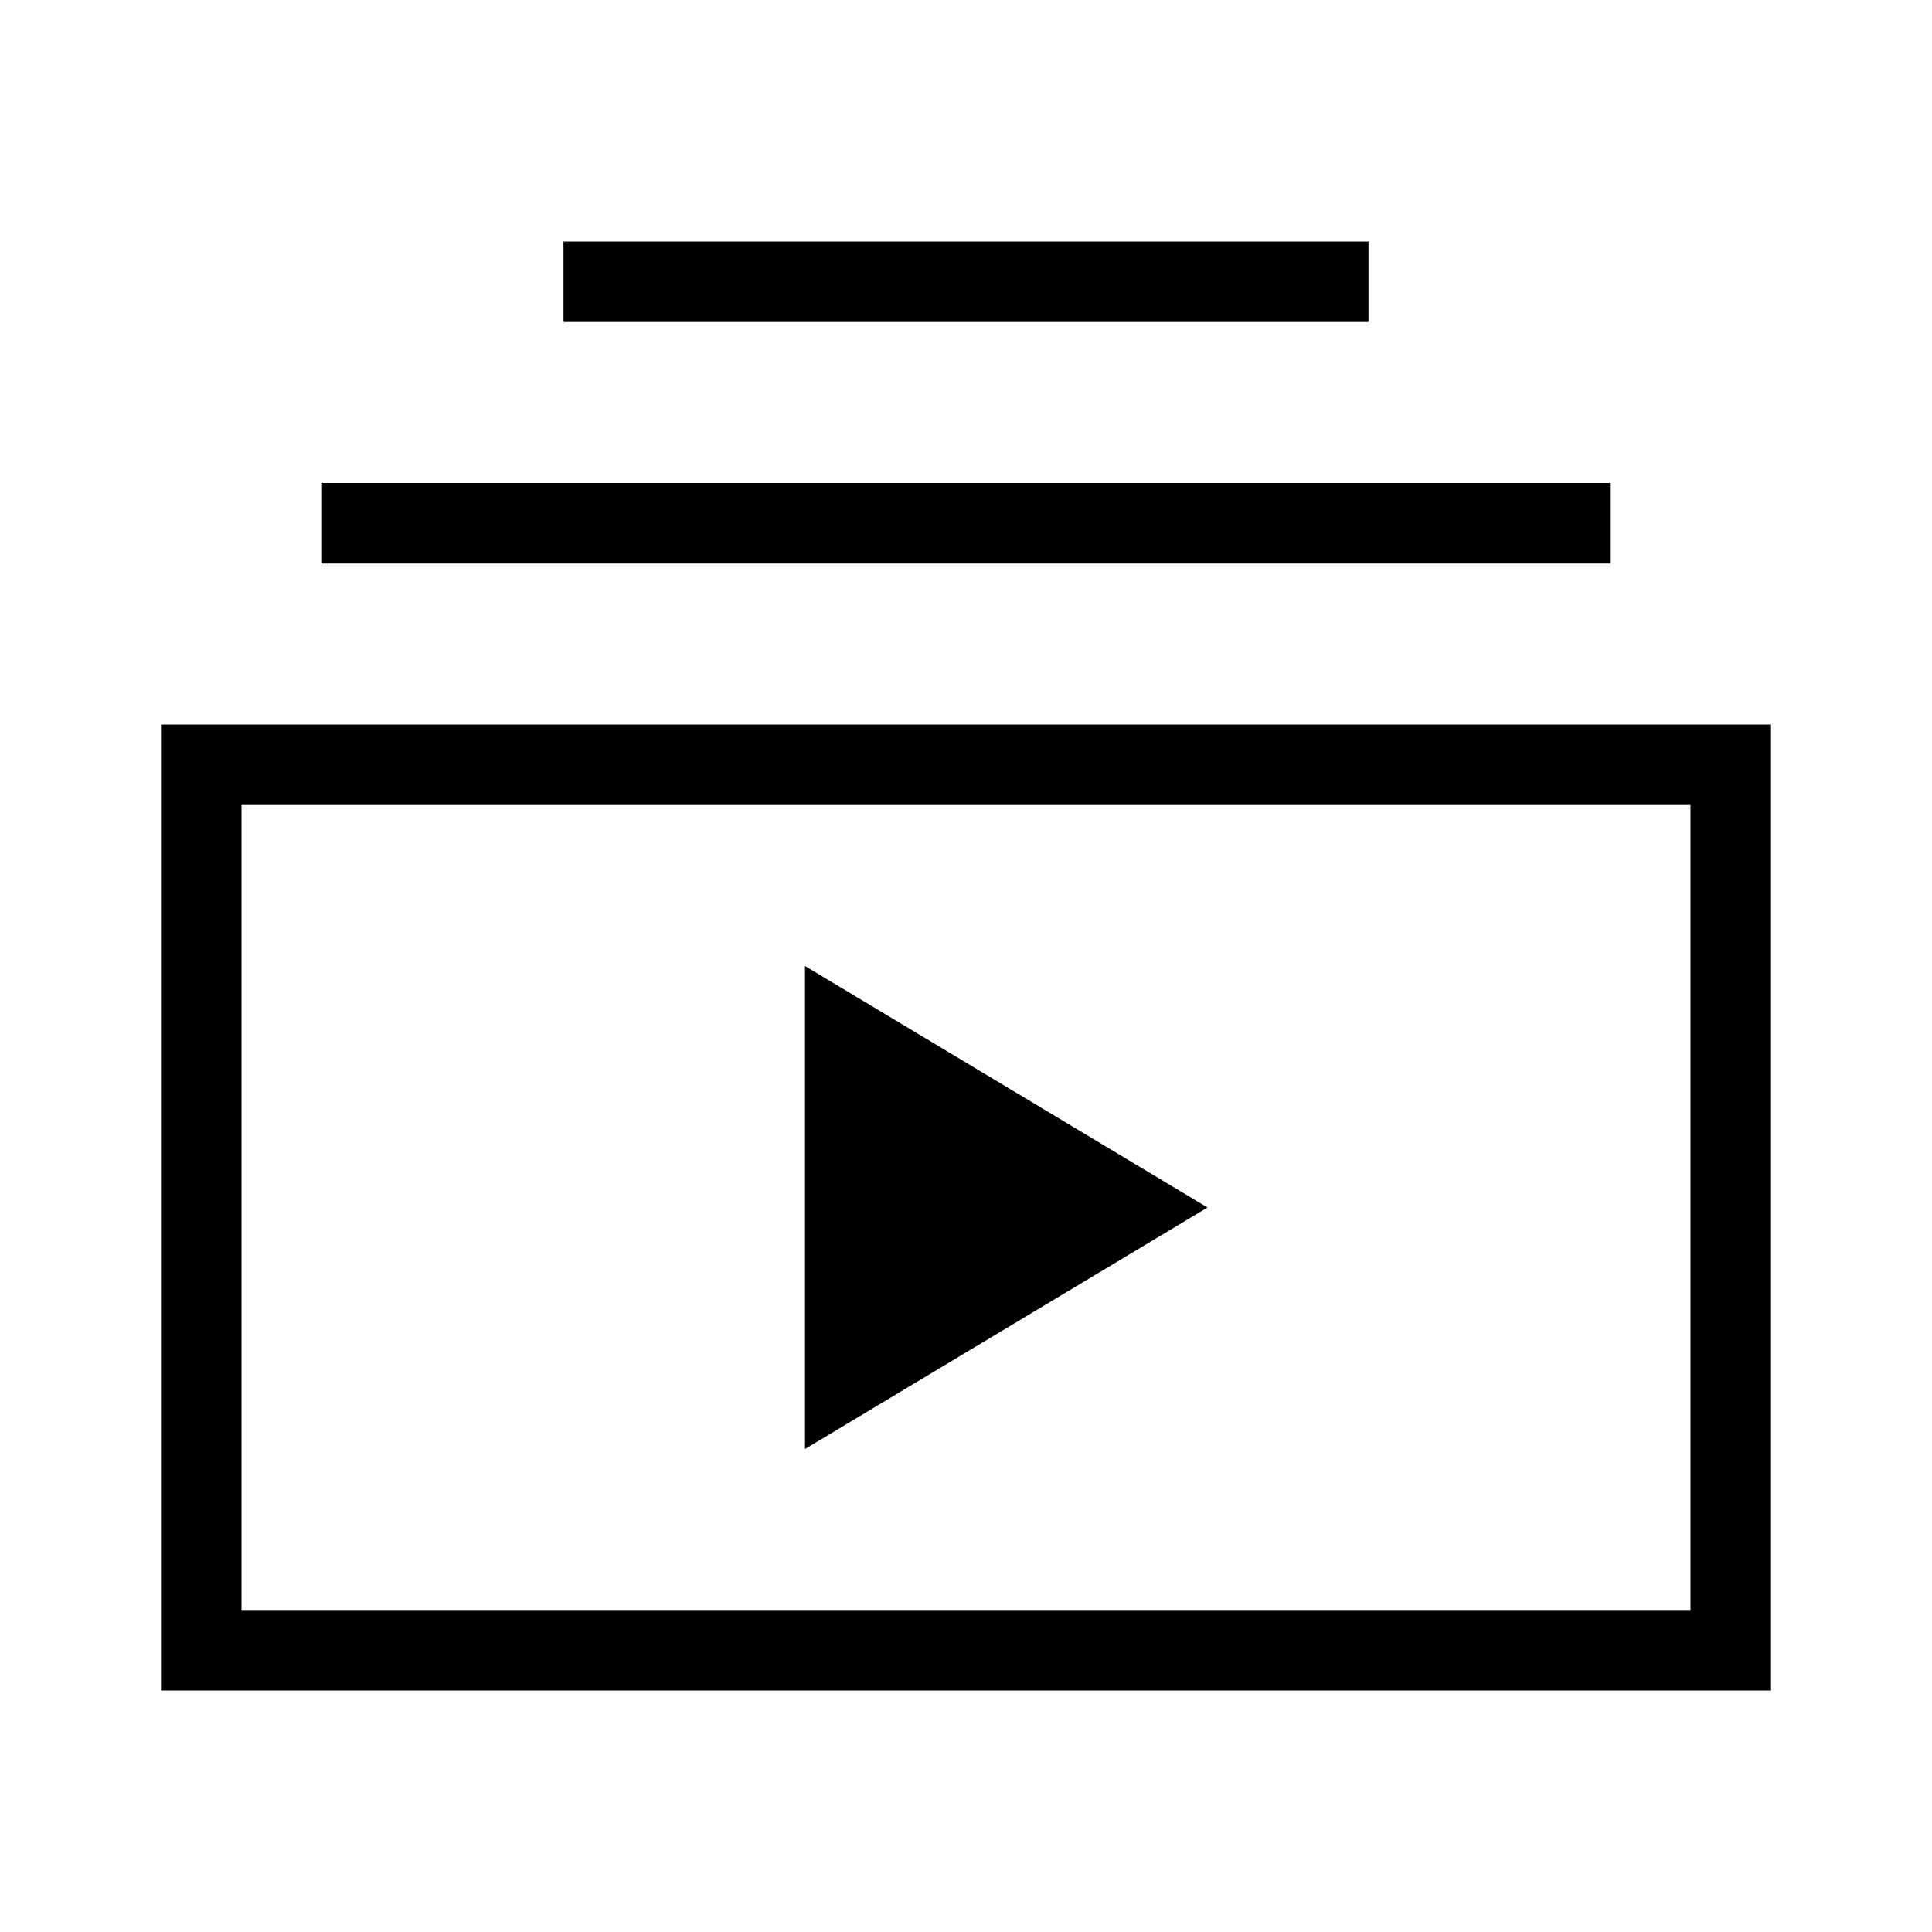
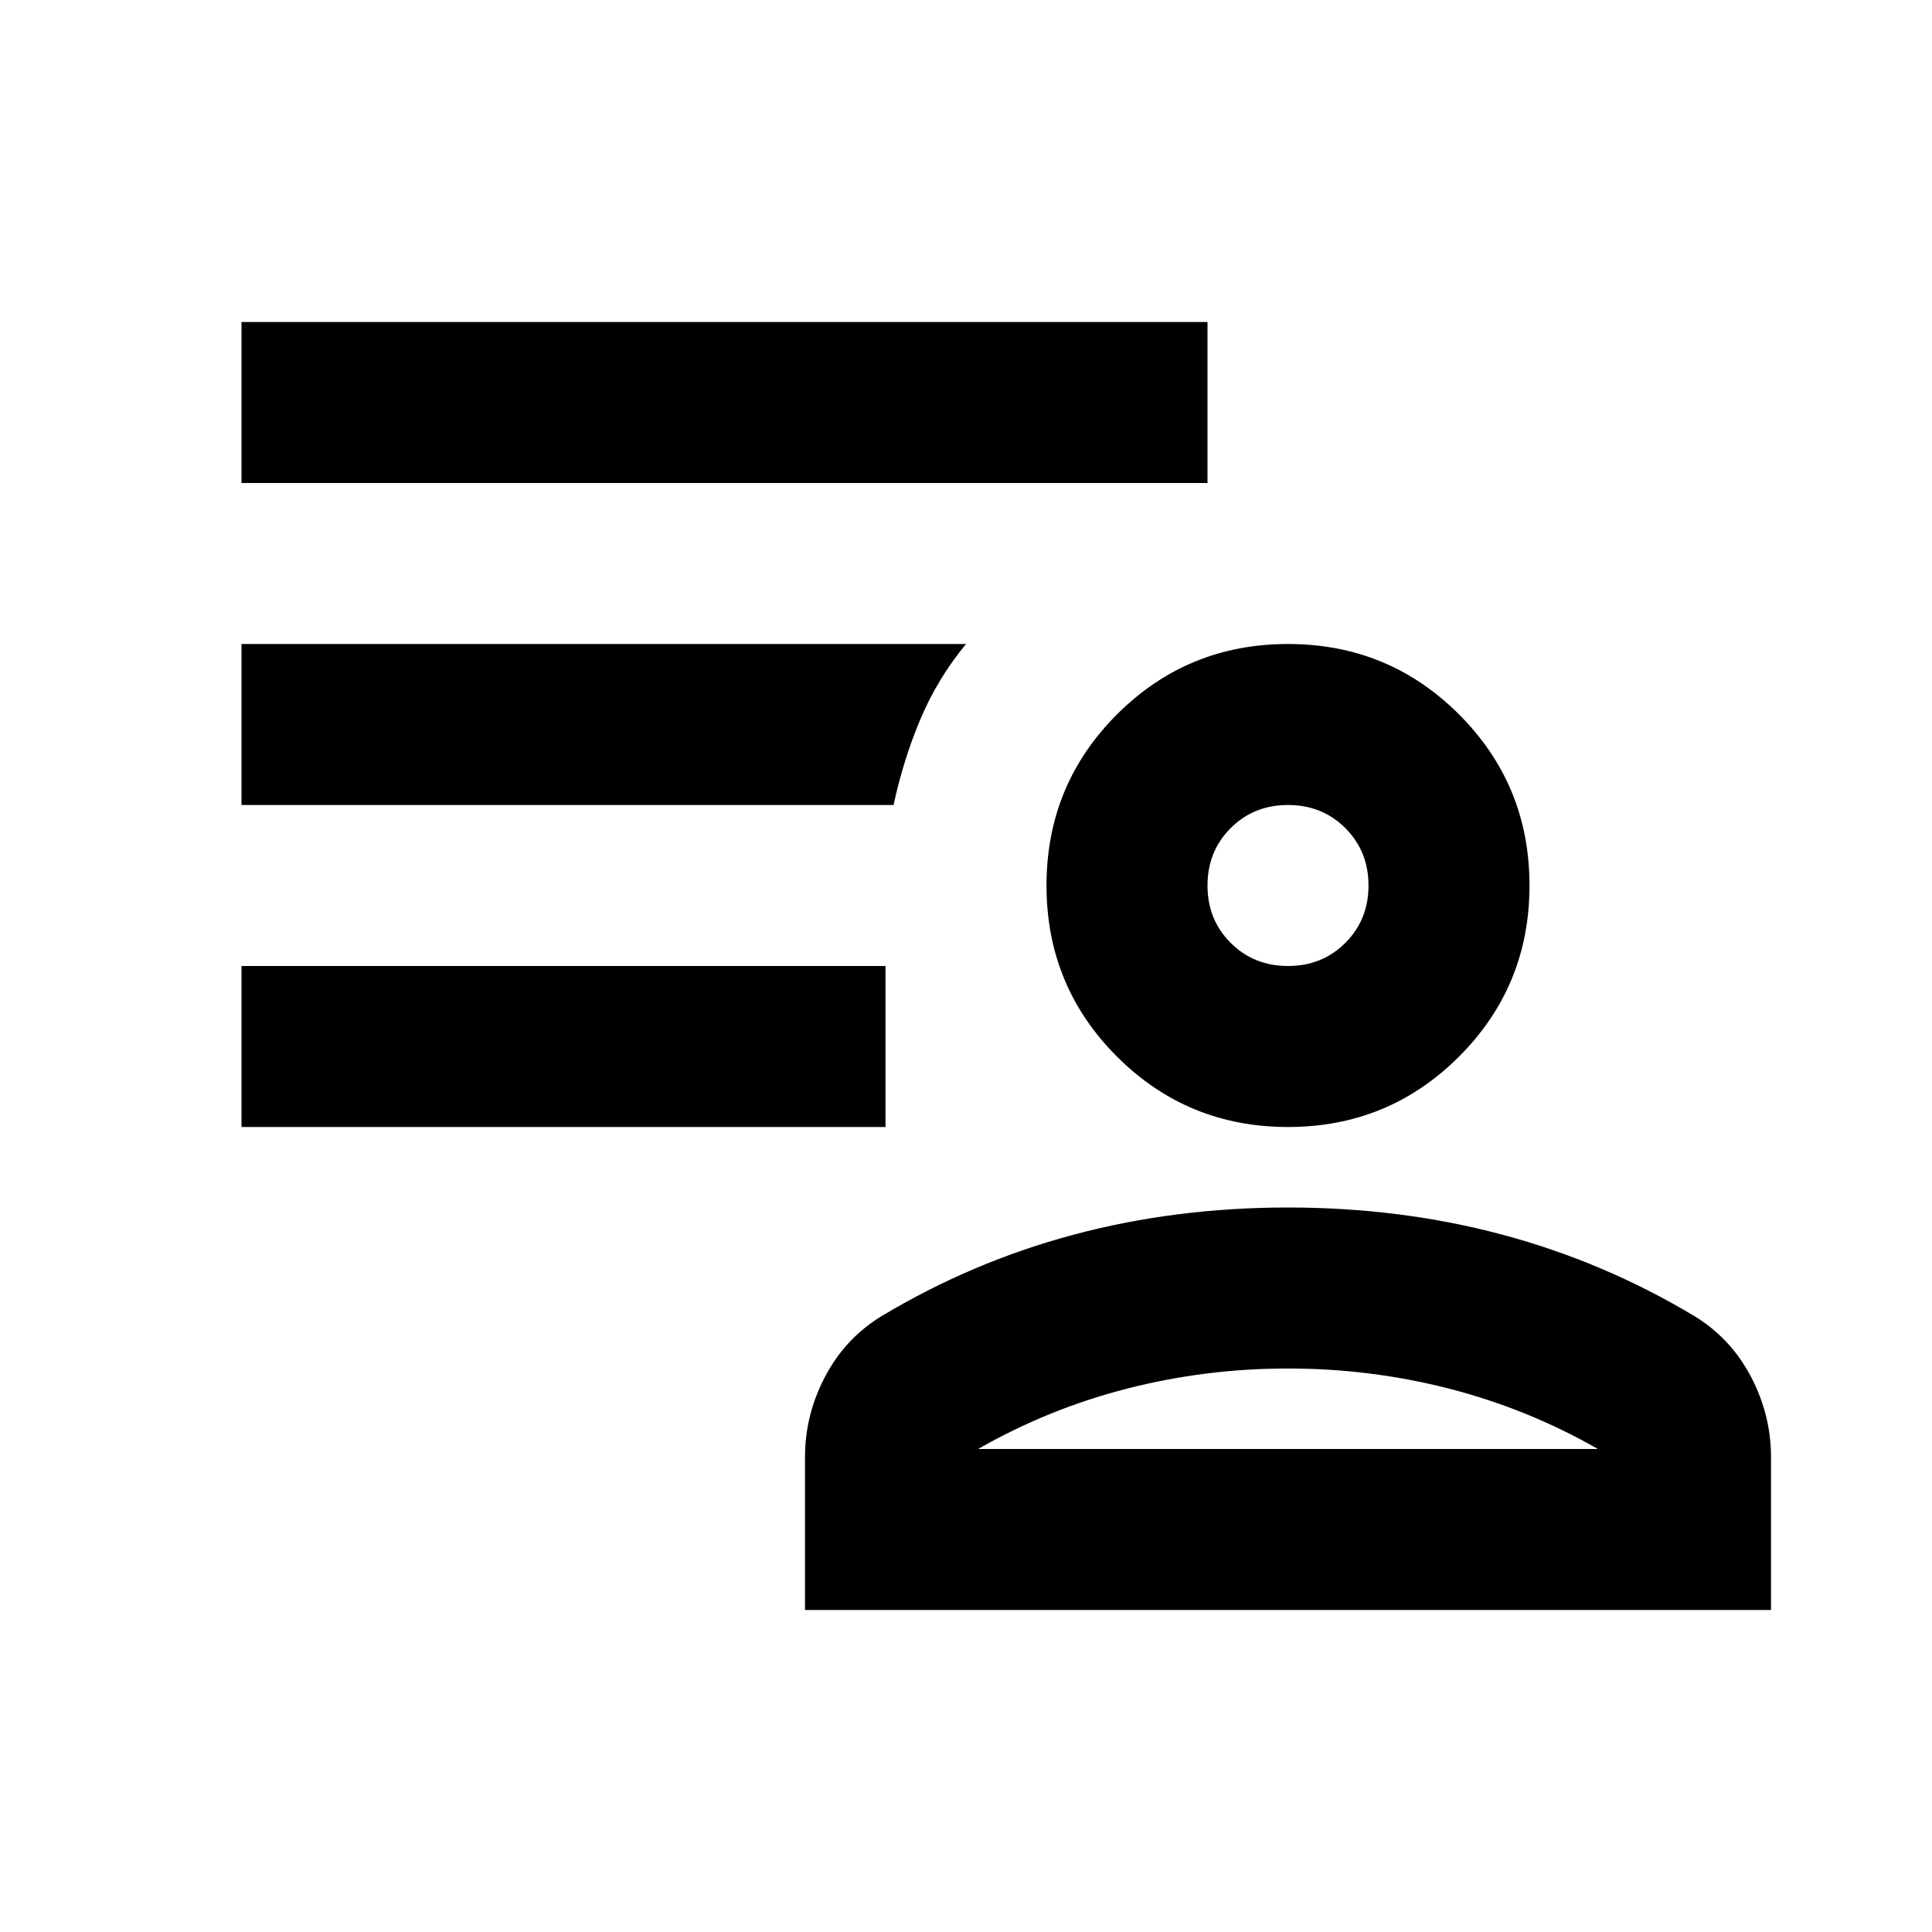
- <svg xmlns="http://www.w3.org/2000/svg" viewBox="0 0 24 24" preserveAspectRatio="xMidYMid meet" focusable="false" class="style-scope yt-icon" style="pointer-events: none; display: block; width: 100%; height: 100%;">
-   <g class="style-scope yt-icon">
-     <path d="M10,18v-6l5,3L10,18z M17,3H7v1h10V3z M20,6H4v1h16V6z M22,9H2v12h20V9z M3,10h18v10H3V10z" class="style-scope yt-icon" />
-   </g>
+ <svg xmlns="http://www.w3.org/2000/svg" height="24px" viewBox="0 -960 960 960" width="24px" fill="#000000">
+   <path d="M640-400q-50 0-85-35t-35-85q0-50 35-85t85-35q50 0 85 35t35 85q0 50-35 85t-85 35ZM400-160v-76q0-21 10-40t28-30q45-27 95.5-40.5T640-360q56 0 106.5 13.5T842-306q18 11 28 30t10 40v76H400Zm86-80h308q-35-20-74-30t-80-10q-41 0-80 10t-74 30Zm154-240q17 0 28.5-11.5T680-520q0-17-11.5-28.5T640-560q-17 0-28.5 11.5T600-520q0 17 11.5 28.5T640-480Zm0-40Zm0 280ZM120-400v-80h320v80H120Zm0-320v-80h480v80H120Zm324 160H120v-80h360q-14 17-22.5 37T444-560Z" />
</svg>
